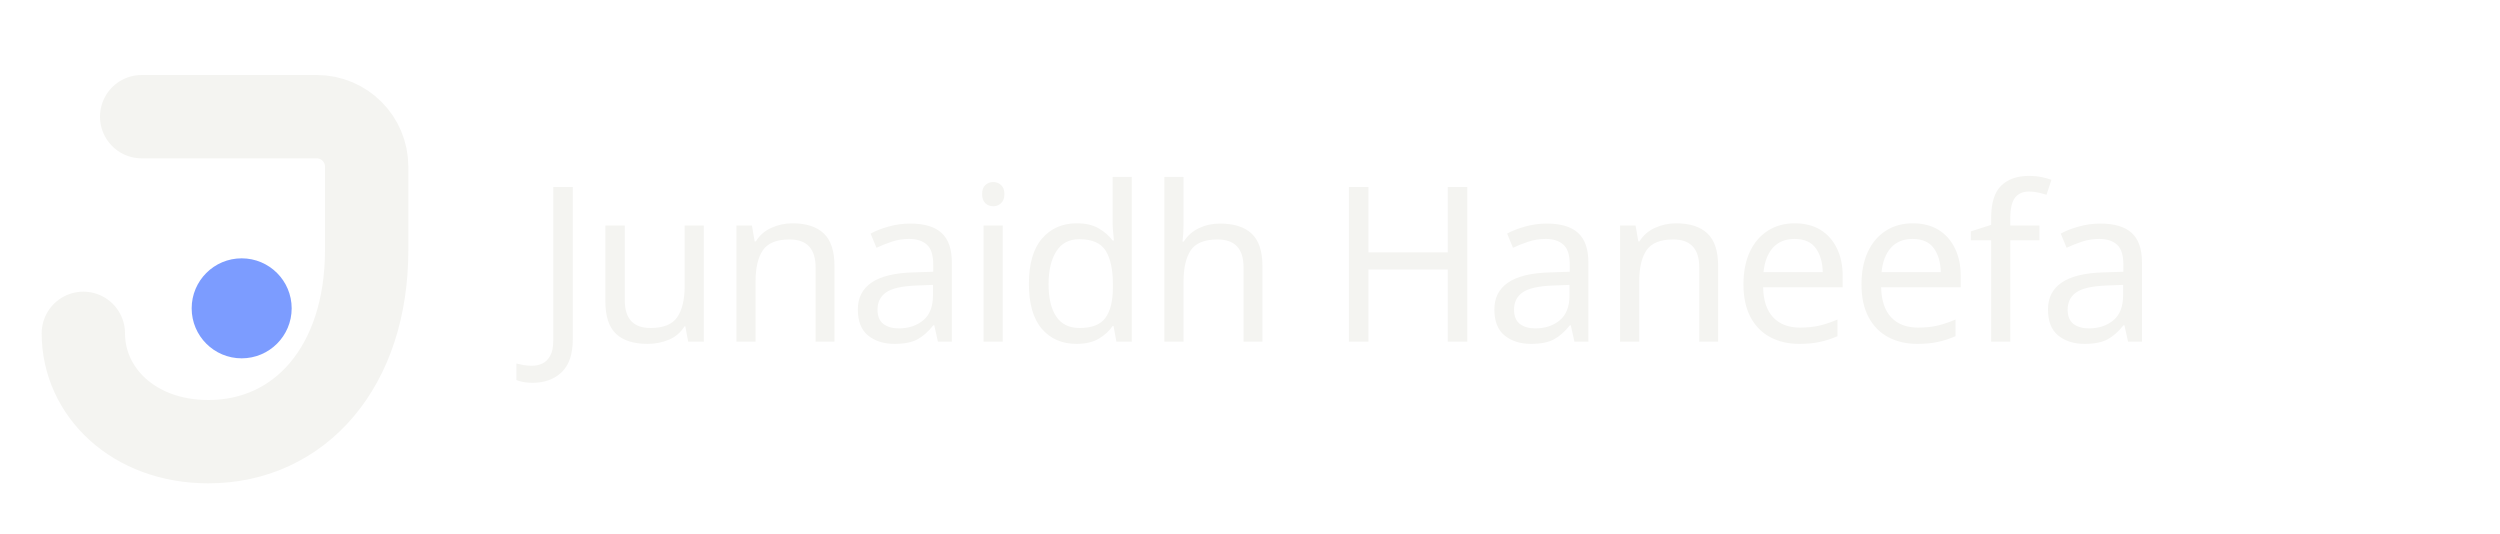
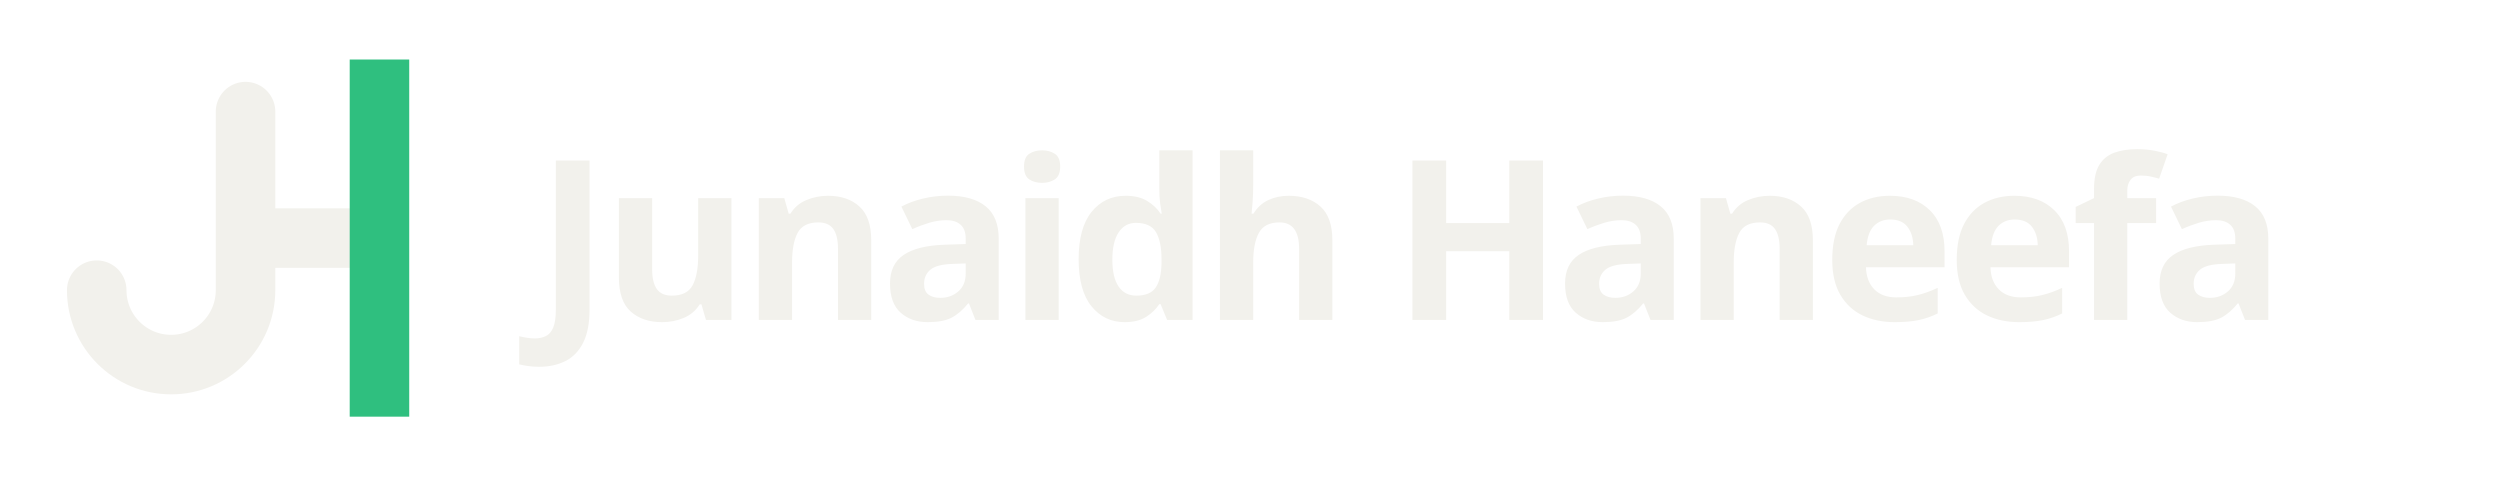
- <svg xmlns="http://www.w3.org/2000/svg" viewBox="0 0 300 64" width="300" height="64">
-   <path d="M17 14 H38 a6 6 0 0 1 6 6 V30 C44 44 36 53 25 53 C16 53 10 47 10 40" fill="none" stroke="#f4f4f1" stroke-width="10" stroke-linecap="round" stroke-linejoin="round" />
-   <circle cx="29" cy="37" r="6" fill="#7c9cff" />
-   <text x="64" y="41" font-family="Geist, system-ui, sans-serif" font-size="26" font-weight="500" letter-spacing="-0.5" fill="#f4f4f1">Junaidh Haneefa</text>
+ <svg xmlns="http://www.w3.org/2000/svg" viewBox="0 0 336 64" width="336" height="64">
+   <path d="M13 39A10 10 0 0 0 33 39V15" fill="none" stroke="#f2f1ec" stroke-width="8" stroke-linecap="round" stroke-linejoin="round" />
+   <path d="M33 32H51" fill="none" stroke="#f2f1ec" stroke-width="8" />
+   <path d="M51 8V56" fill="none" stroke="#2fbf7f" stroke-width="8" />
+   <text x="72" y="43" font-family="Manrope, system-ui, sans-serif" font-size="30" font-weight="800" letter-spacing="-1" fill="#f2f1ec">Junaidh Haneefa</text>
</svg>
